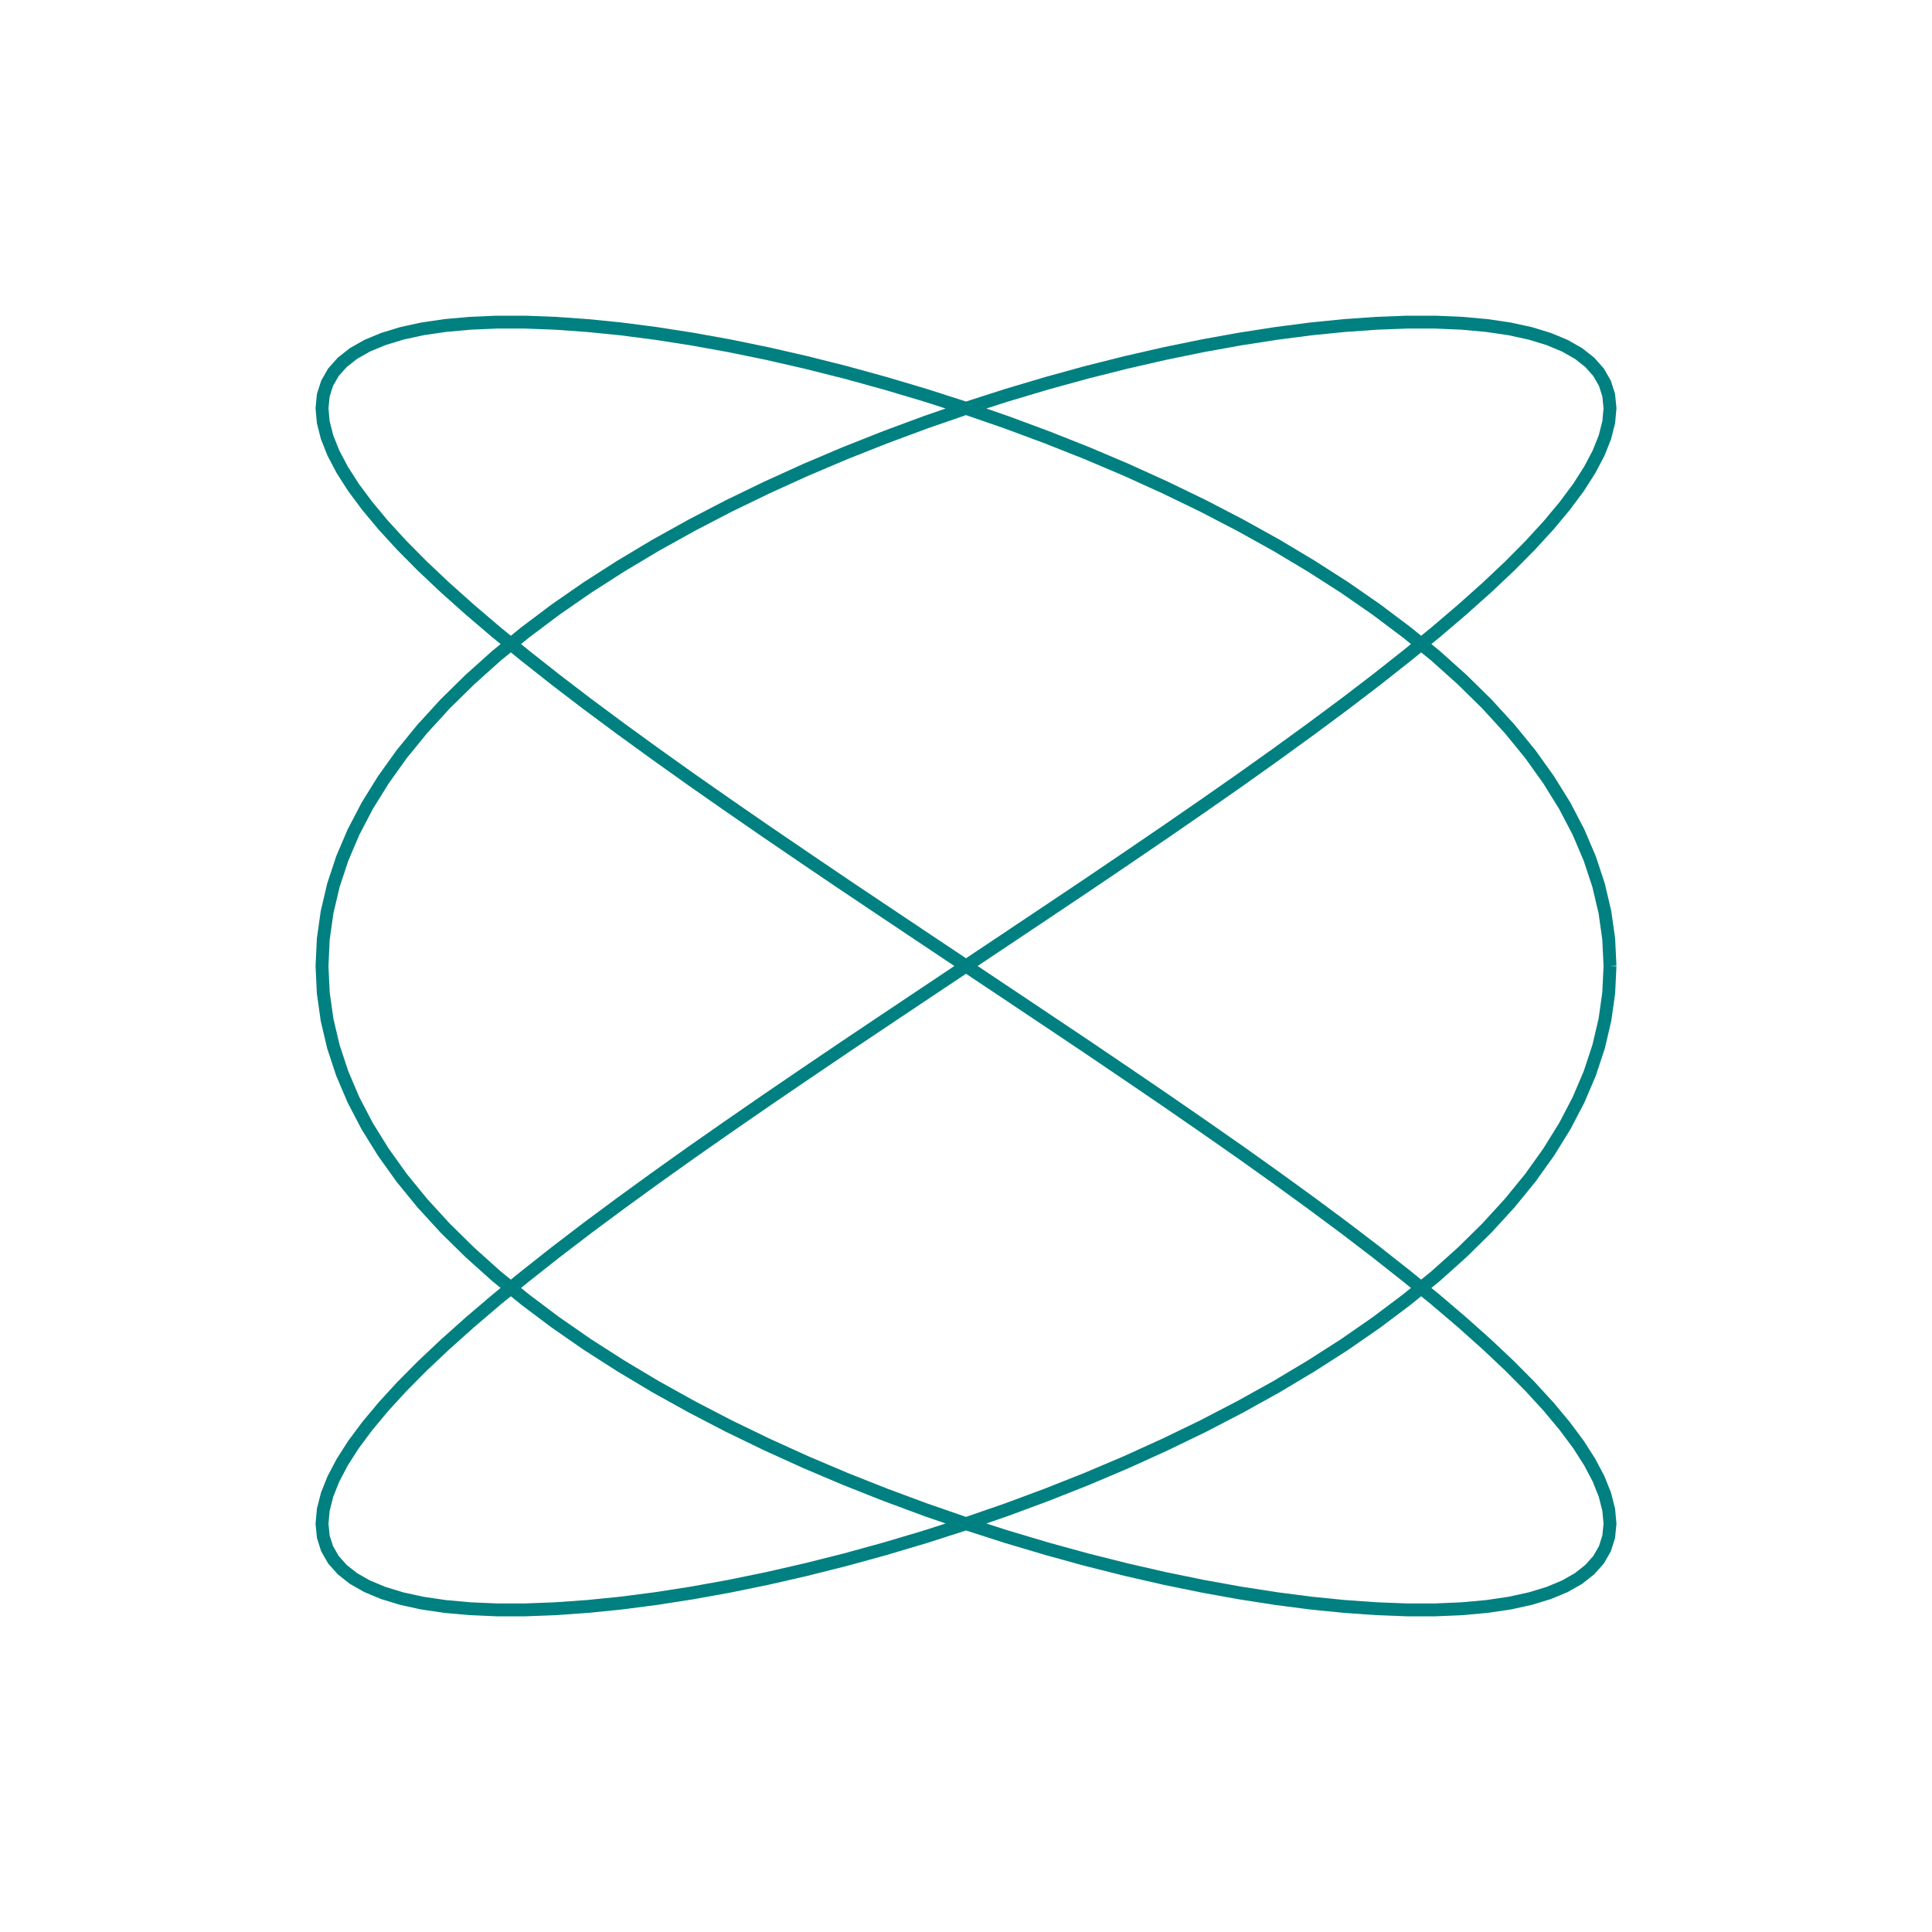
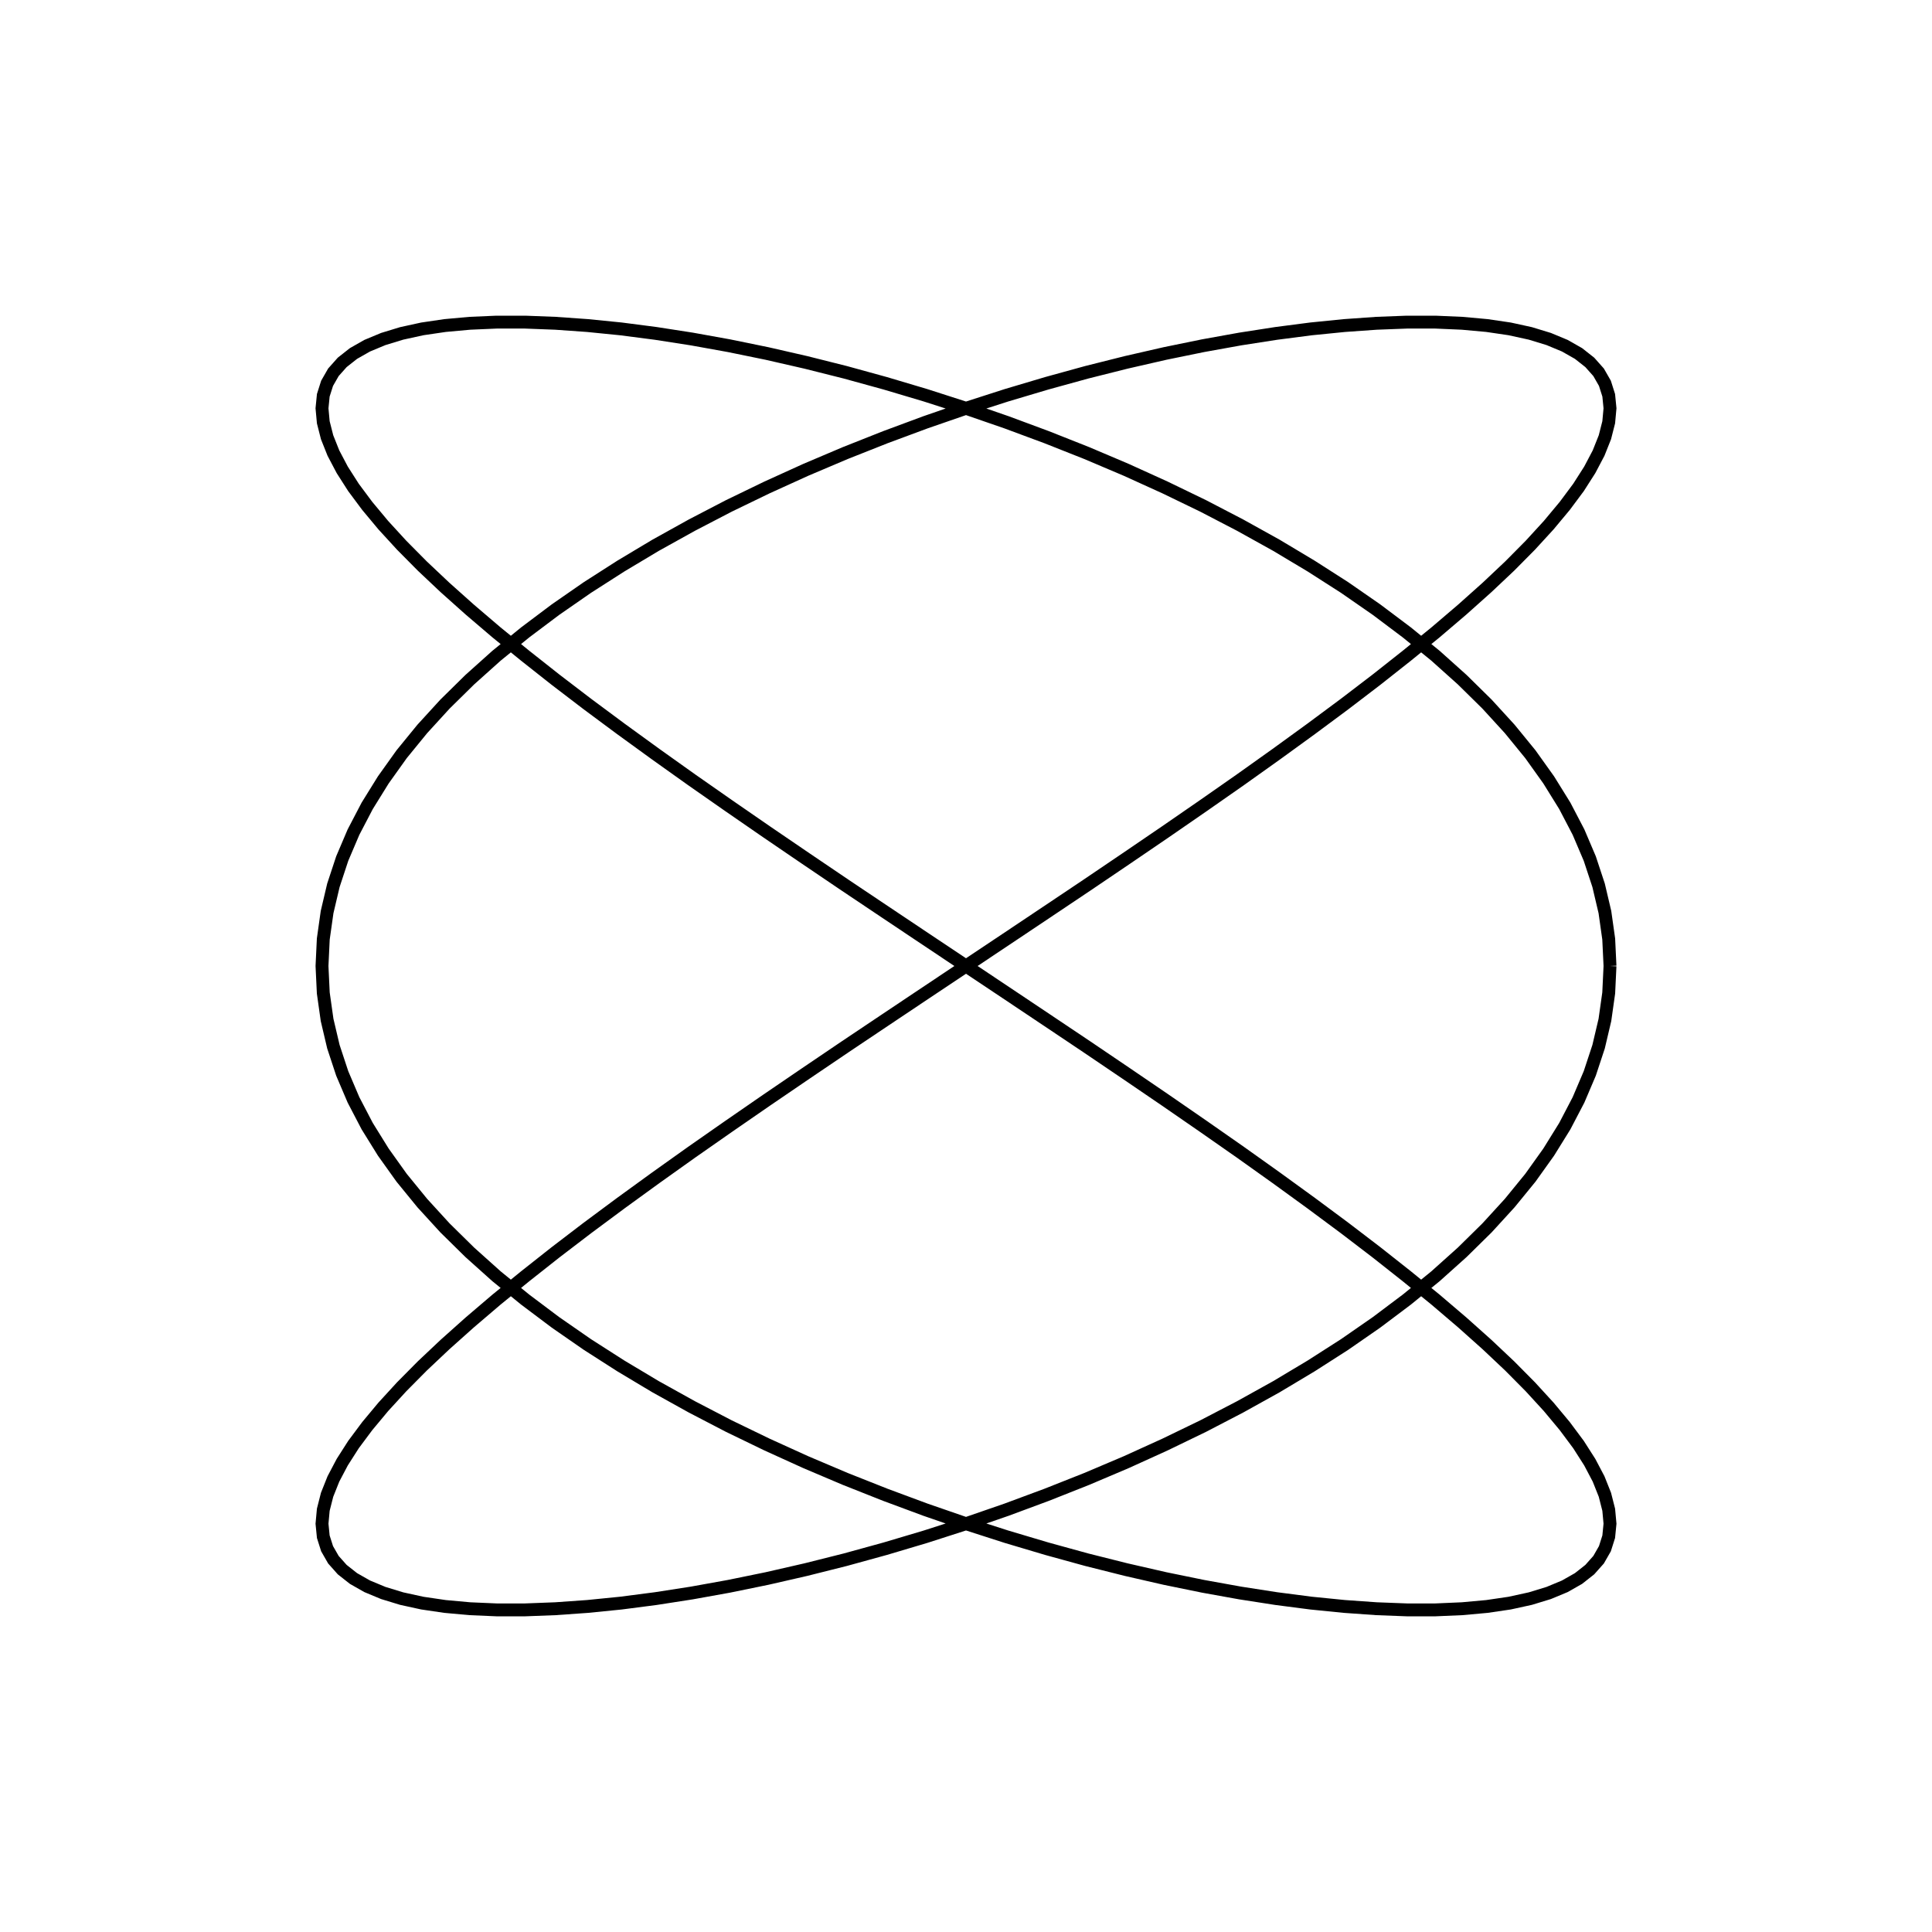
<svg xmlns="http://www.w3.org/2000/svg" width="300" height="300" viewBox="0 0 300 300">
-   <path d="M250.00,150.00 L249.80,154.19 L249.21,158.37 L248.23,162.53 L246.86,166.68 L245.11,170.79 L242.98,174.87 L240.48,178.90 L237.63,182.89 L234.43,186.81 L230.90,190.67 L227.05,194.46 L222.90,198.18 L218.45,201.80 L213.74,205.34 L208.78,208.78 L203.58,212.11 L198.18,215.34 L192.58,218.45 L186.81,221.45 L180.90,224.31 L174.87,227.05 L168.74,229.65 L162.53,232.11 L156.28,234.43 L150.00,236.60 L143.72,238.62 L137.47,240.48 L131.26,242.19 L125.13,243.73 L119.10,245.11 L113.19,246.32 L107.42,247.36 L101.82,248.23 L96.42,248.93 L91.22,249.45 L86.26,249.80 L81.55,249.98 L77.10,249.98 L72.95,249.80 L69.10,249.45 L65.57,248.93 L62.37,248.23 L59.52,247.36 L57.02,246.32 L54.89,245.11 L53.14,243.73 L51.77,242.19 L50.79,240.48 L50.20,238.62 L50.00,236.60 L50.20,234.43 L50.79,232.11 L51.77,229.65 L53.14,227.05 L54.89,224.31 L57.02,221.45 L59.52,218.45 L62.37,215.34 L65.57,212.11 L69.10,208.78 L72.95,205.34 L77.10,201.80 L81.55,198.18 L86.26,194.46 L91.22,190.67 L96.42,186.81 L101.82,182.89 L107.42,178.90 L113.19,174.87 L119.10,170.79 L125.13,166.68 L131.26,162.53 L137.47,158.37 L143.72,154.19 L150.00,150.00 L156.28,145.81 L162.53,141.63 L168.74,137.47 L174.87,133.32 L180.90,129.21 L186.81,125.13 L192.58,121.10 L198.18,117.11 L203.58,113.19 L208.78,109.33 L213.74,105.54 L218.45,101.82 L222.90,98.20 L227.05,94.66 L230.90,91.22 L234.43,87.89 L237.63,84.66 L240.48,81.55 L242.98,78.55 L245.11,75.69 L246.86,72.95 L248.23,70.35 L249.21,67.89 L249.80,65.57 L250.00,63.40 L249.80,61.38 L249.21,59.52 L248.23,57.81 L246.86,56.27 L245.11,54.89 L242.98,53.68 L240.48,52.64 L237.63,51.77 L234.43,51.07 L230.90,50.55 L227.05,50.20 L222.90,50.02 L218.45,50.02 L213.74,50.20 L208.78,50.55 L203.58,51.07 L198.18,51.77 L192.58,52.64 L186.81,53.68 L180.90,54.89 L174.87,56.27 L168.74,57.81 L162.53,59.52 L156.28,61.38 L150.00,63.40 L143.72,65.57 L137.47,67.89 L131.26,70.35 L125.13,72.95 L119.10,75.69 L113.19,78.55 L107.42,81.55 L101.82,84.66 L96.42,87.89 L91.22,91.22 L86.26,94.66 L81.55,98.20 L77.10,101.82 L72.95,105.54 L69.10,109.33 L65.57,113.19 L62.37,117.11 L59.52,121.10 L57.02,125.13 L54.89,129.21 L53.14,133.32 L51.77,137.47 L50.79,141.63 L50.20,145.81 L50.00,150.00 L50.20,154.19 L50.79,158.37 L51.77,162.53 L53.14,166.68 L54.89,170.79 L57.02,174.87 L59.52,178.90 L62.37,182.89 L65.57,186.81 L69.10,190.67 L72.95,194.46 L77.10,198.18 L81.55,201.80 L86.26,205.34 L91.22,208.78 L96.42,212.11 L101.82,215.34 L107.42,218.45 L113.19,221.45 L119.10,224.31 L125.13,227.05 L131.26,229.65 L137.47,232.11 L143.72,234.43 L150.00,236.60 L156.28,238.62 L162.53,240.48 L168.74,242.19 L174.87,243.73 L180.90,245.11 L186.81,246.32 L192.58,247.36 L198.18,248.23 L203.58,248.93 L208.78,249.45 L213.74,249.80 L218.45,249.98 L222.90,249.98 L227.05,249.80 L230.90,249.45 L234.43,248.93 L237.63,248.23 L240.48,247.36 L242.98,246.32 L245.11,245.11 L246.86,243.73 L248.23,242.19 L249.21,240.48 L249.80,238.62 L250.00,236.60 L249.80,234.43 L249.21,232.11 L248.23,229.65 L246.86,227.05 L245.11,224.31 L242.98,221.45 L240.48,218.45 L237.63,215.34 L234.43,212.11 L230.90,208.78 L227.05,205.34 L222.90,201.80 L218.45,198.18 L213.74,194.46 L208.78,190.67 L203.58,186.81 L198.18,182.89 L192.58,178.90 L186.81,174.87 L180.90,170.79 L174.87,166.68 L168.74,162.53 L162.53,158.37 L156.28,154.19 L150.00,150.00 L143.72,145.81 L137.47,141.63 L131.26,137.47 L125.13,133.32 L119.10,129.21 L113.19,125.13 L107.42,121.10 L101.82,117.11 L96.42,113.19 L91.22,109.33 L86.26,105.54 L81.55,101.82 L77.10,98.20 L72.95,94.66 L69.10,91.22 L65.57,87.89 L62.37,84.66 L59.52,81.55 L57.02,78.55 L54.89,75.69 L53.14,72.95 L51.77,70.35 L50.79,67.89 L50.20,65.57 L50.00,63.40 L50.20,61.38 L50.79,59.52 L51.77,57.81 L53.14,56.27 L54.89,54.89 L57.02,53.68 L59.52,52.64 L62.37,51.77 L65.57,51.07 L69.10,50.55 L72.95,50.20 L77.10,50.02 L81.55,50.02 L86.26,50.20 L91.22,50.55 L96.42,51.07 L101.82,51.77 L107.42,52.64 L113.19,53.68 L119.10,54.89 L125.13,56.27 L131.26,57.81 L137.47,59.52 L143.72,61.38 L150.00,63.40 L156.28,65.57 L162.53,67.89 L168.74,70.35 L174.87,72.95 L180.90,75.69 L186.81,78.55 L192.58,81.55 L198.18,84.66 L203.58,87.89 L208.78,91.22 L213.74,94.66 L218.45,98.20 L222.90,101.82 L227.05,105.54 L230.90,109.33 L234.43,113.19 L237.63,117.11 L240.48,121.10 L242.98,125.13 L245.11,129.21 L246.86,133.32 L248.23,137.47 L249.21,141.63 L249.80,145.81 L250.00,150.00" fill="none" stroke="teal" stroke-width="2" />
+   <path d="M250.00,150.00 L249.80,154.19 L249.21,158.37 L248.23,162.53 L246.86,166.68 L245.11,170.79 L242.98,174.87 L240.48,178.90 L237.63,182.89 L234.43,186.81 L230.90,190.67 L227.05,194.46 L222.90,198.18 L218.45,201.80 L213.74,205.34 L208.78,208.78 L203.58,212.11 L198.18,215.34 L192.58,218.45 L186.81,221.45 L180.90,224.31 L174.87,227.05 L168.74,229.65 L162.53,232.11 L156.28,234.43 L150.00,236.60 L143.72,238.62 L137.47,240.48 L131.26,242.19 L125.13,243.73 L119.10,245.11 L113.19,246.32 L107.42,247.36 L101.82,248.23 L96.42,248.93 L91.22,249.45 L86.26,249.80 L81.55,249.98 L77.10,249.98 L72.95,249.80 L69.10,249.45 L65.57,248.93 L62.37,248.23 L59.52,247.36 L57.02,246.32 L54.89,245.11 L53.14,243.73 L51.77,242.19 L50.79,240.48 L50.20,238.62 L50.00,236.60 L50.20,234.43 L50.79,232.11 L51.77,229.65 L53.14,227.05 L54.89,224.31 L57.02,221.45 L59.52,218.45 L62.37,215.34 L65.57,212.11 L69.10,208.78 L72.95,205.34 L77.10,201.80 L81.55,198.18 L86.26,194.46 L91.22,190.67 L96.42,186.81 L101.82,182.89 L107.42,178.90 L113.19,174.87 L119.10,170.79 L125.13,166.68 L131.26,162.53 L137.47,158.37 L143.72,154.19 L150.00,150.00 L156.28,145.81 L162.53,141.63 L168.74,137.47 L174.87,133.32 L180.90,129.21 L186.81,125.13 L192.58,121.10 L198.18,117.11 L203.58,113.19 L208.78,109.33 L213.74,105.54 L218.45,101.82 L222.90,98.20 L227.05,94.66 L230.90,91.22 L234.43,87.89 L237.63,84.66 L240.48,81.55 L242.98,78.55 L245.11,75.69 L246.86,72.95 L248.23,70.35 L249.21,67.89 L249.80,65.57 L250.00,63.40 L249.80,61.38 L249.21,59.52 L248.23,57.81 L246.86,56.27 L245.11,54.89 L242.98,53.68 L240.48,52.64 L237.63,51.77 L234.43,51.07 L230.90,50.55 L227.05,50.20 L222.90,50.02 L218.45,50.02 L213.74,50.20 L208.78,50.55 L203.58,51.07 L198.18,51.77 L192.58,52.64 L186.81,53.68 L180.90,54.89 L174.87,56.27 L168.74,57.81 L162.53,59.52 L156.28,61.38 L150.00,63.40 L143.72,65.57 L137.47,67.89 L131.26,70.35 L125.13,72.95 L119.10,75.69 L113.19,78.55 L107.42,81.55 L101.82,84.66 L96.42,87.89 L91.22,91.22 L86.26,94.66 L81.55,98.20 L77.10,101.82 L72.95,105.54 L69.10,109.33 L65.57,113.19 L62.37,117.11 L59.52,121.10 L57.02,125.13 L54.89,129.21 L53.14,133.32 L51.77,137.47 L50.79,141.63 L50.20,145.81 L50.00,150.00 L50.20,154.19 L50.79,158.37 L51.77,162.53 L53.14,166.68 L54.89,170.79 L57.02,174.87 L59.52,178.90 L62.37,182.89 L65.57,186.81 L69.10,190.67 L72.95,194.46 L77.10,198.18 L81.55,201.80 L86.26,205.34 L91.22,208.78 L96.42,212.11 L101.82,215.34 L107.42,218.45 L113.19,221.45 L119.10,224.31 L125.13,227.05 L131.26,229.65 L137.47,232.11 L143.72,234.43 L150.00,236.60 L156.28,238.62 L162.53,240.48 L168.74,242.19 L174.87,243.73 L180.90,245.11 L186.81,246.32 L192.58,247.36 L198.18,248.23 L203.58,248.93 L208.78,249.45 L213.74,249.80 L218.45,249.98 L222.90,249.98 L227.05,249.80 L230.90,249.45 L234.43,248.93 L237.63,248.23 L240.48,247.36 L242.98,246.32 L245.11,245.11 L246.86,243.73 L248.23,242.19 L249.21,240.48 L249.80,238.62 L250.00,236.60 L249.80,234.43 L249.21,232.11 L248.23,229.65 L246.86,227.05 L245.11,224.31 L242.98,221.45 L240.48,218.45 L237.63,215.34 L234.43,212.11 L230.90,208.78 L227.05,205.34 L222.90,201.80 L218.45,198.18 L213.74,194.46 L208.78,190.67 L203.58,186.81 L198.18,182.89 L192.58,178.90 L186.81,174.87 L180.90,170.79 L174.87,166.68 L168.74,162.53 L162.53,158.37 L156.28,154.19 L150.00,150.00 L143.72,145.81 L137.47,141.63 L131.26,137.47 L125.13,133.32 L119.10,129.21 L113.19,125.13 L107.42,121.10 L101.82,117.11 L96.42,113.19 L91.22,109.33 L86.26,105.54 L81.55,101.82 L77.10,98.20 L72.95,94.66 L69.10,91.22 L65.57,87.89 L62.37,84.66 L59.52,81.55 L57.02,78.55 L54.89,75.69 L53.14,72.95 L51.77,70.35 L50.79,67.89 L50.20,65.57 L50.00,63.40 L50.20,61.38 L50.79,59.52 L51.77,57.81 L53.14,56.27 L54.89,54.89 L57.02,53.68 L59.52,52.64 L62.37,51.77 L65.57,51.07 L69.10,50.55 L72.95,50.20 L77.10,50.02 L81.55,50.02 L86.26,50.20 L91.22,50.55 L96.42,51.07 L101.82,51.77 L107.42,52.64 L113.19,53.68 L119.10,54.89 L125.13,56.27 L131.26,57.81 L137.47,59.52 L143.72,61.38 L150.00,63.40 L156.28,65.57 L162.53,67.89 L168.74,70.35 L174.87,72.95 L180.90,75.69 L186.81,78.55 L192.58,81.55 L198.18,84.66 L203.58,87.89 L208.78,91.22 L213.74,94.66 L218.45,98.20 L222.90,101.82 L227.05,105.54 L230.90,109.33 L234.43,113.19 L237.63,117.11 L240.48,121.10 L242.98,125.13 L245.11,129.21 L246.86,133.32 L248.23,137.47 L249.21,141.63 L249.80,145.81 L250.00,150.00" fill="none" stroke="black" stroke-width="2" />
</svg>
